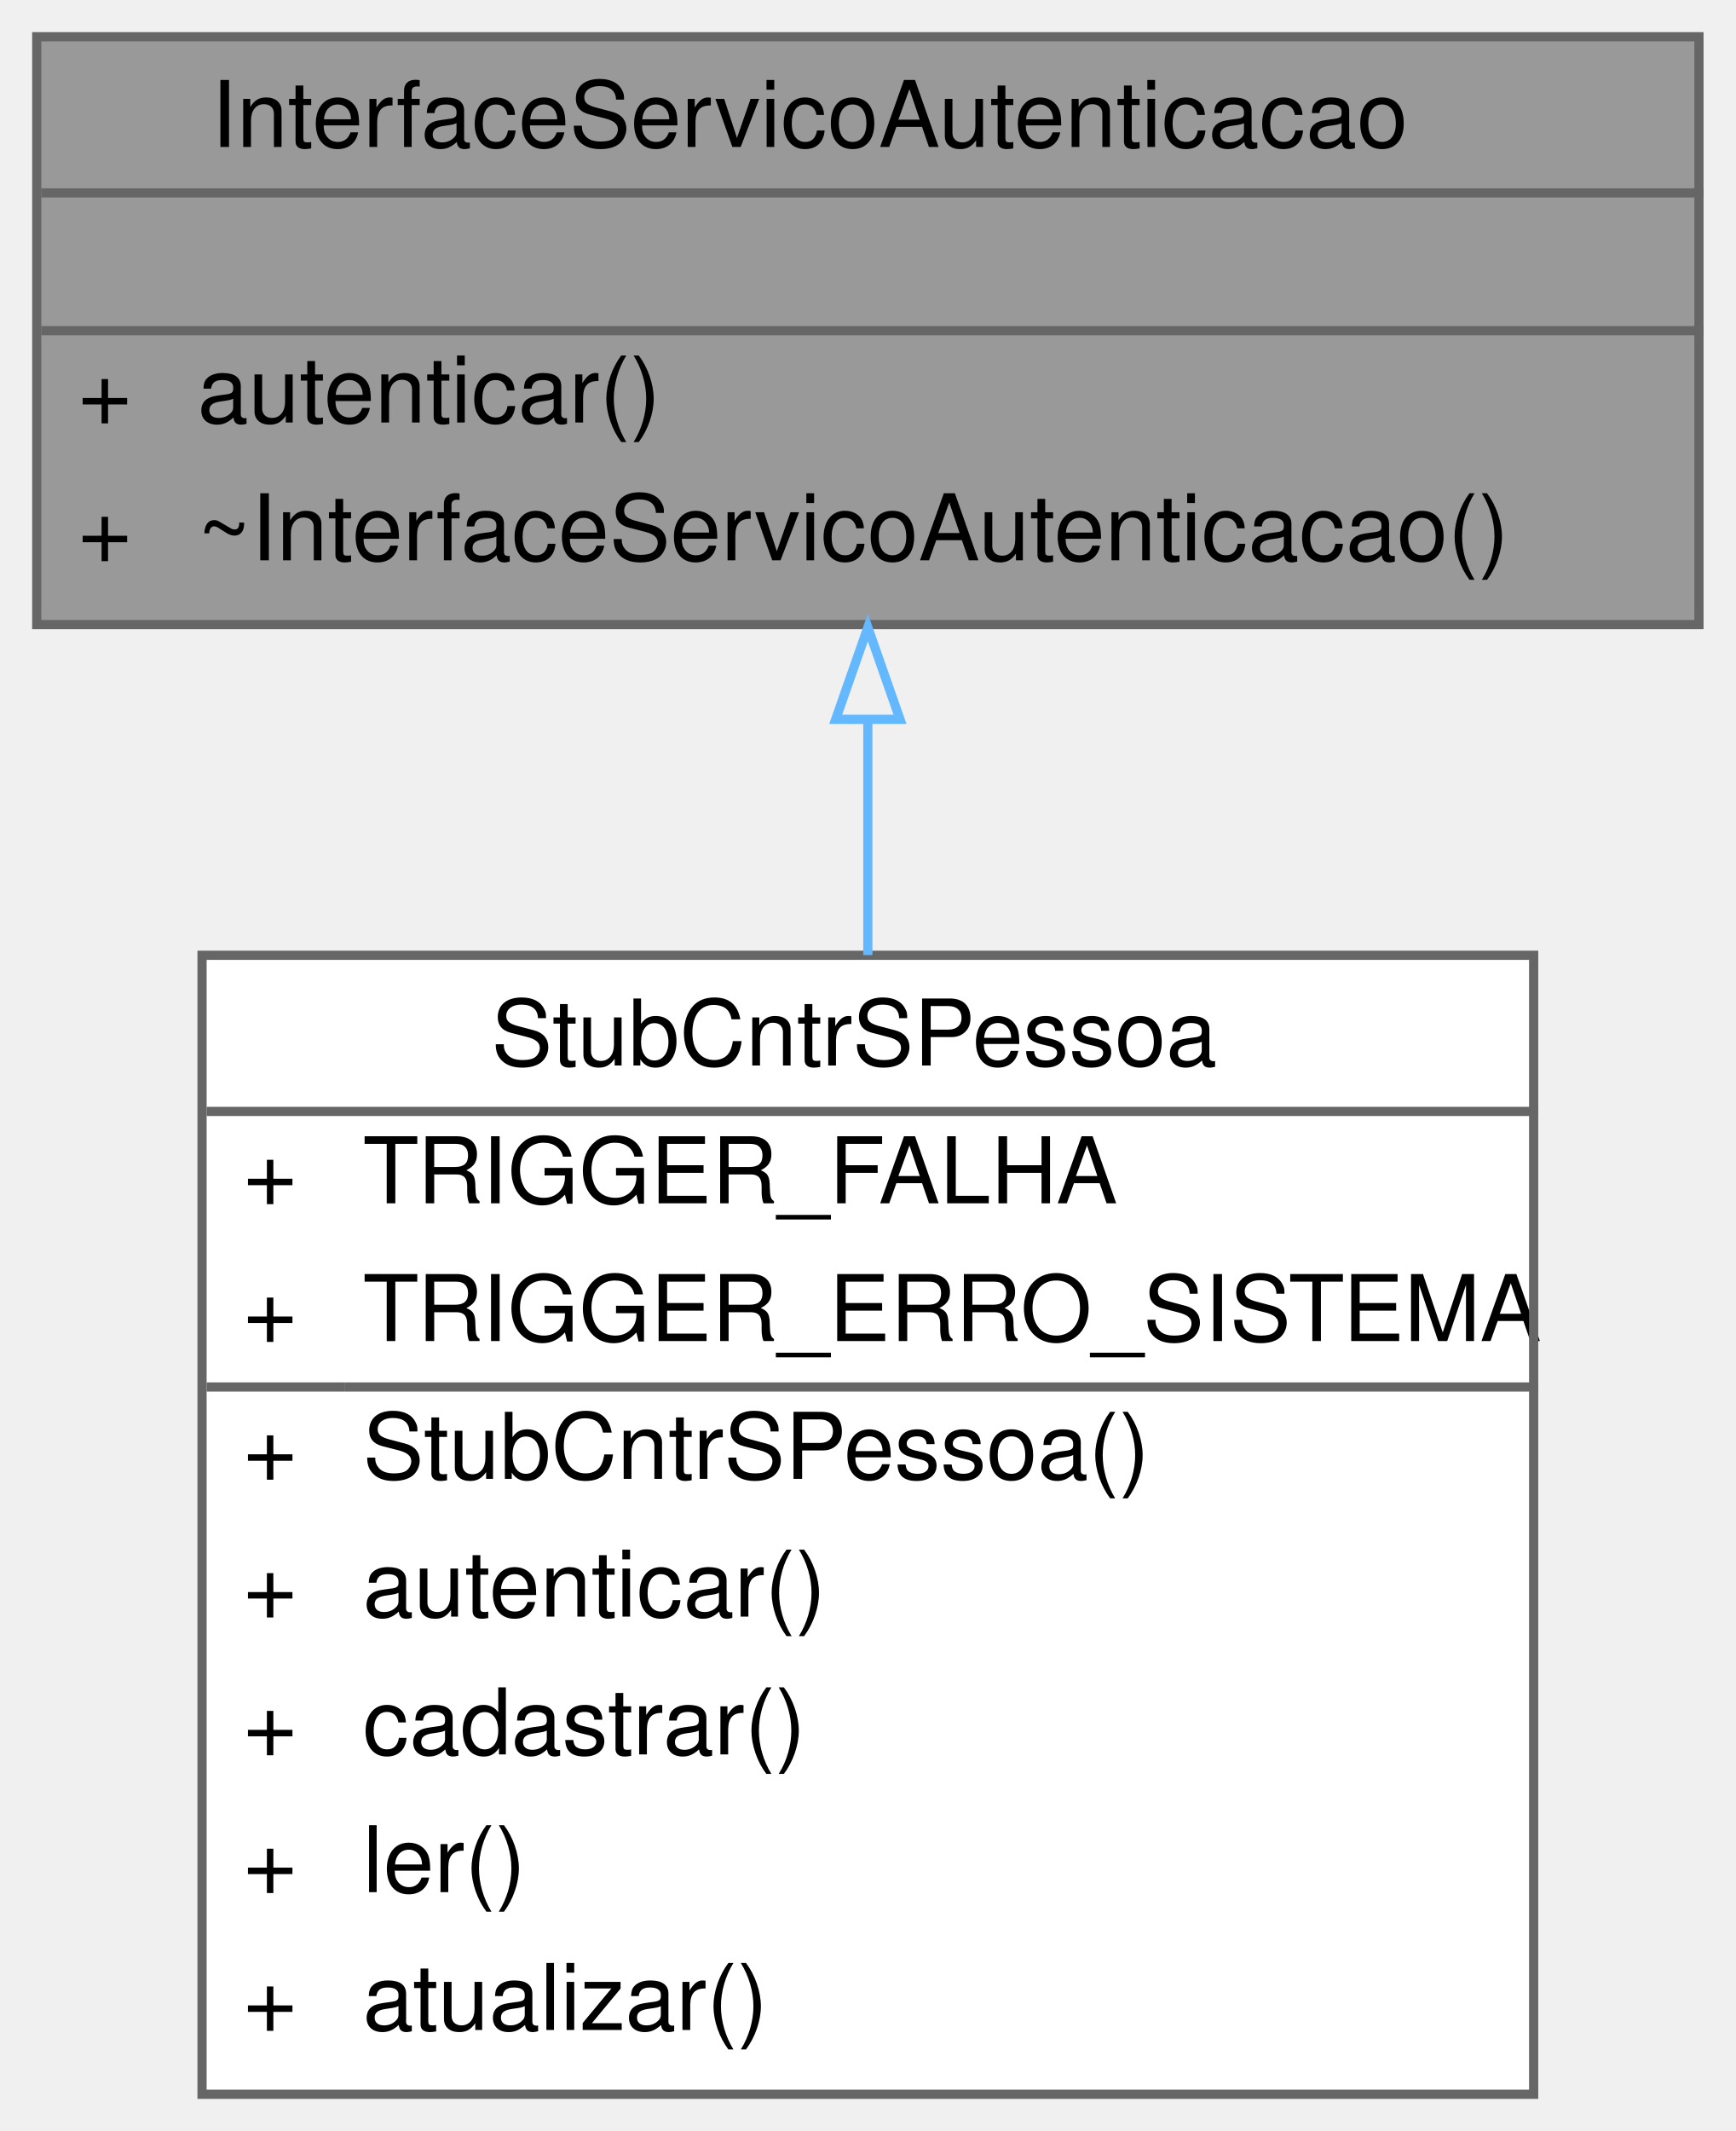
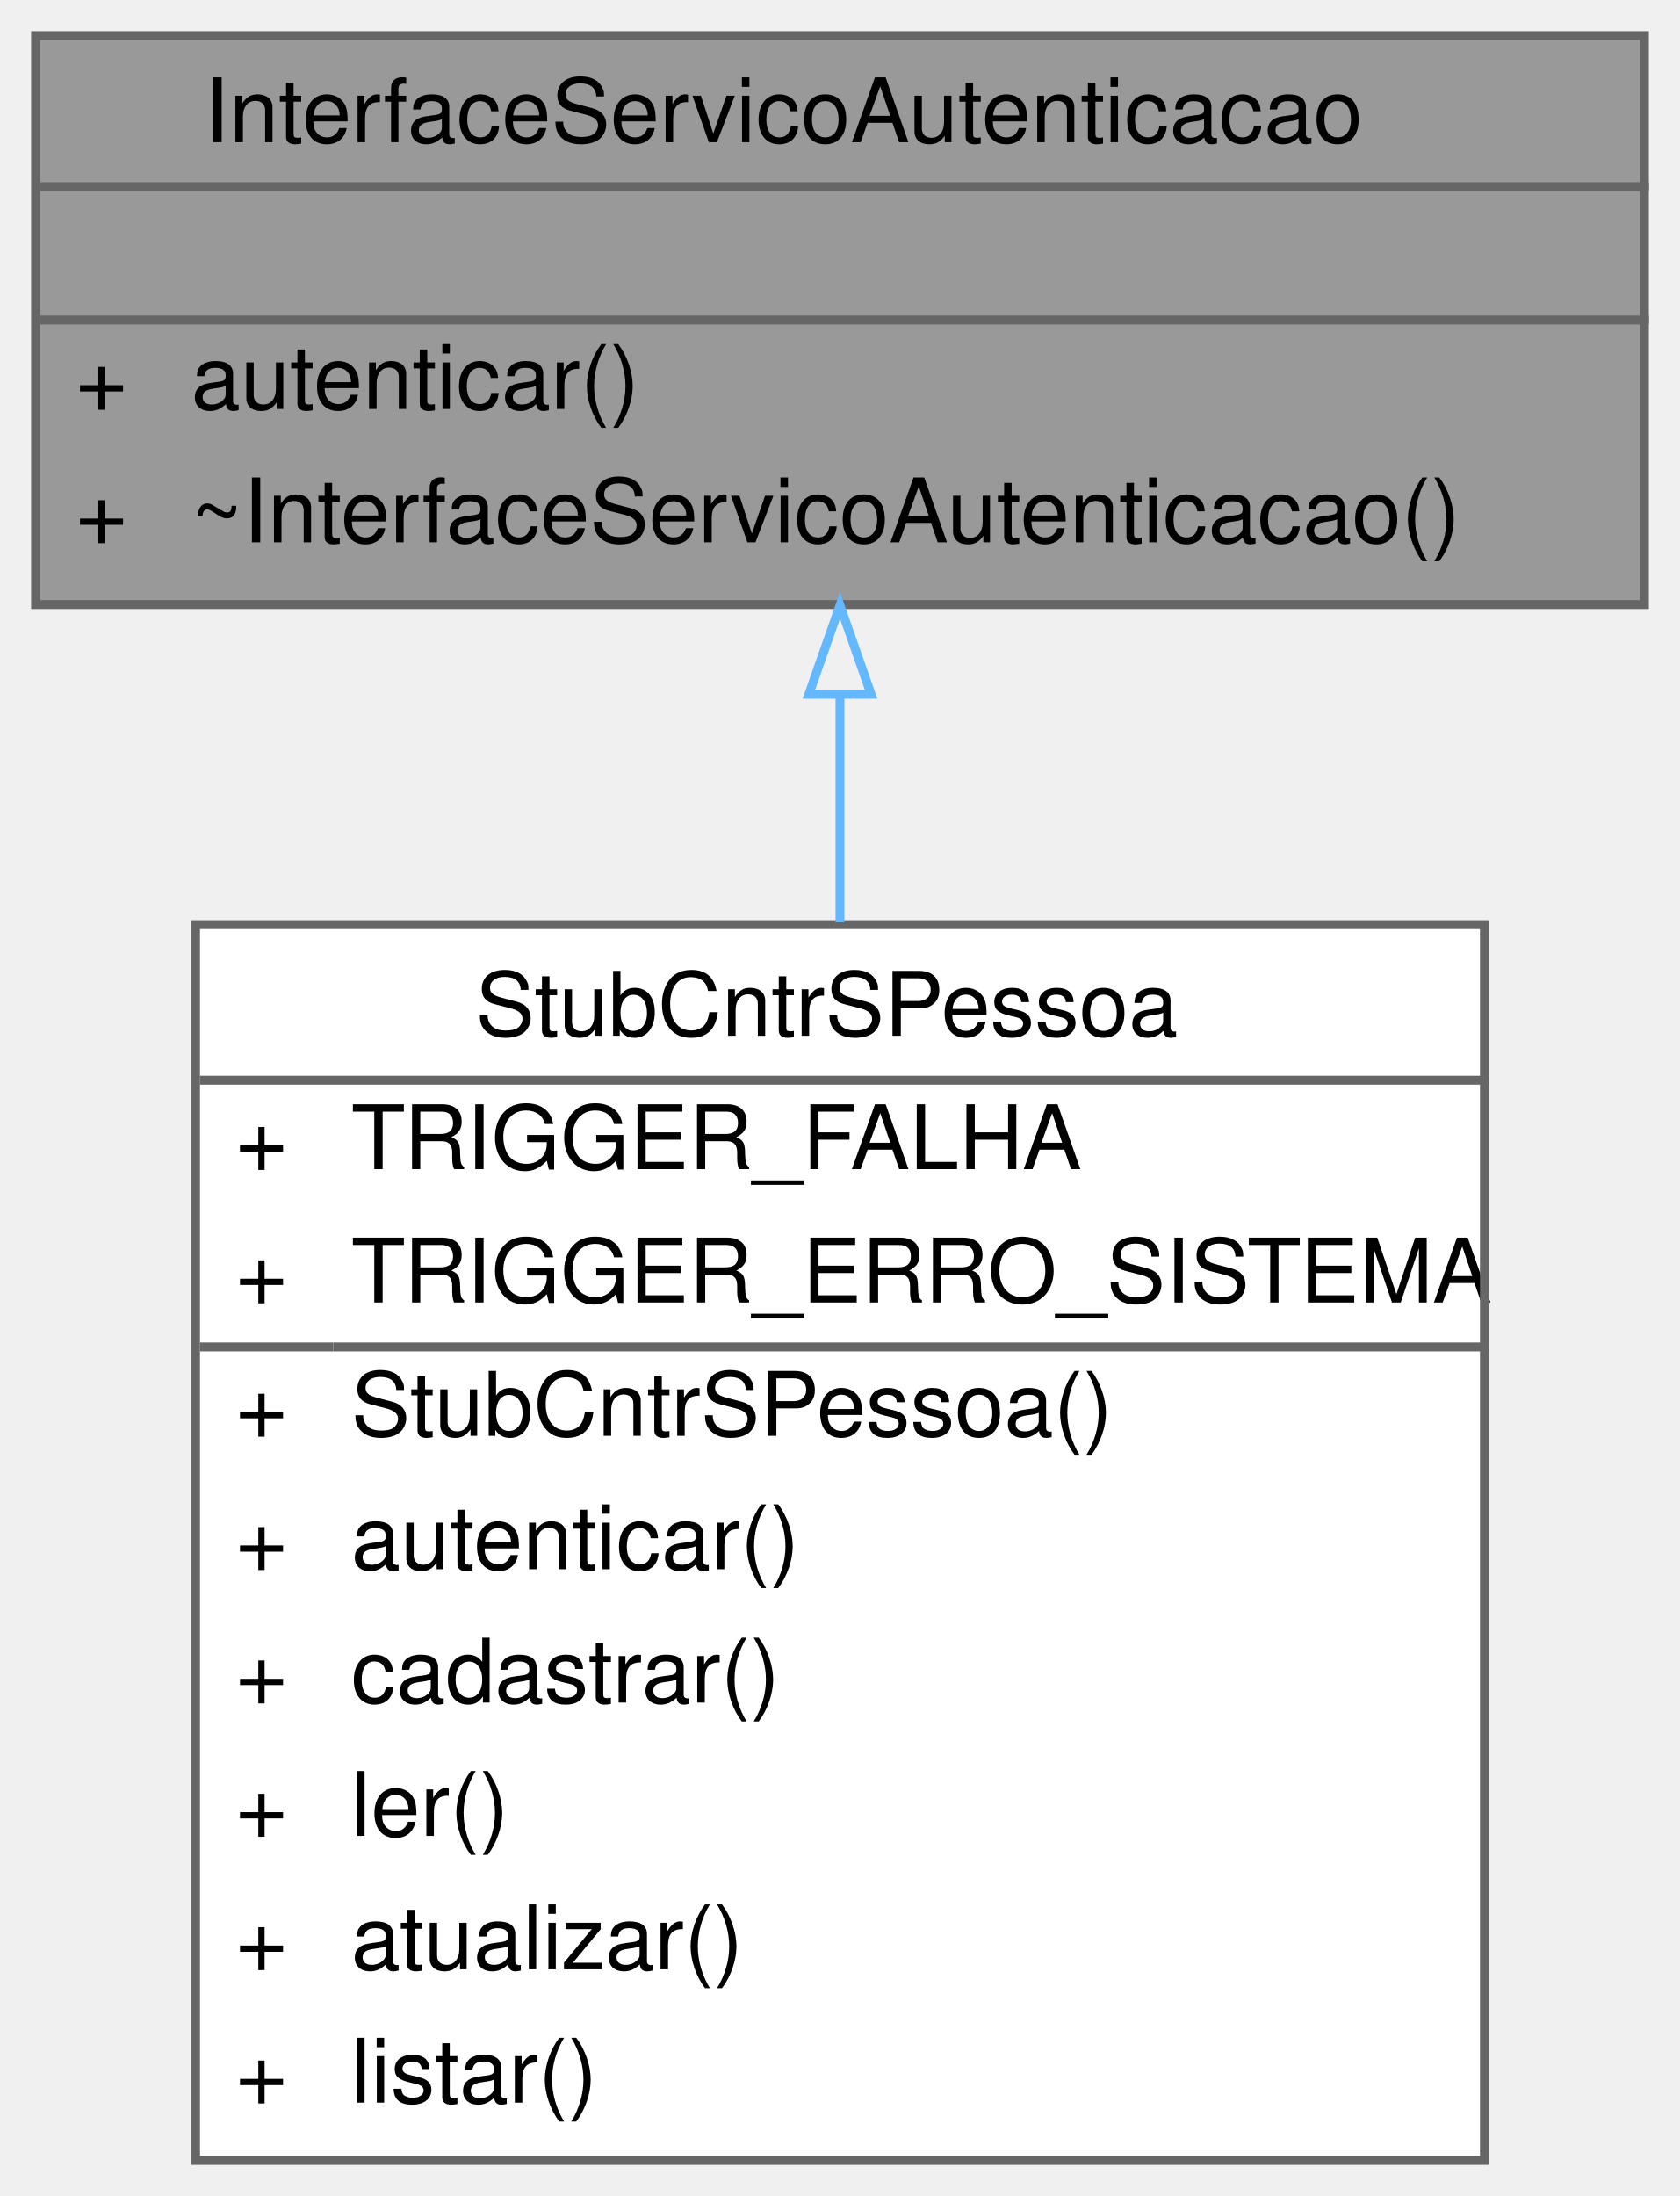
- <svg xmlns="http://www.w3.org/2000/svg" xmlns:xlink="http://www.w3.org/1999/xlink" width="189pt" height="232pt" viewBox="0.00 0.00 189.00 232.00">
-   <g id="graph0" class="graph" transform="scale(1 1) rotate(0) translate(4 228)">
+ <svg xmlns="http://www.w3.org/2000/svg" xmlns:xlink="http://www.w3.org/1999/xlink" width="189pt" height="247pt" viewBox="0.00 0.00 189.00 247.00">
+   <g id="graph0" class="graph" transform="scale(1 1) rotate(0) translate(4 243)">
    <g id="Node000001" class="node">
      <g id="a_Node000001">
        <a xlink:title=" ">
-           <polygon fill="#999999" stroke="transparent" points="181,-224 0,-224 0,-160 181,-160 181,-224" />
-           <text text-anchor="start" x="19" y="-212" font-family="Helvetica,sans-Serif" font-size="10.00">InterfaceServicoAutenticacao</text>
-           <text text-anchor="start" x="89" y="-197" font-family="Helvetica,sans-Serif" font-size="10.00"> </text>
+           <polygon fill="#999999" stroke="transparent" points="181,-239 0,-239 0,-175 181,-175 181,-239" />
+           <text text-anchor="start" x="19" y="-227" font-family="Helvetica,sans-Serif" font-size="10.00">InterfaceServicoAutenticacao</text>
+           <text text-anchor="start" x="89" y="-212" font-family="Helvetica,sans-Serif" font-size="10.00"> </text>
+           <text text-anchor="start" x="4.5" y="-197" font-family="Helvetica,sans-Serif" font-size="10.00">+</text>
+           <text text-anchor="start" x="17.5" y="-197" font-family="Helvetica,sans-Serif" font-size="10.00">autenticar()</text>
          <text text-anchor="start" x="4.5" y="-182" font-family="Helvetica,sans-Serif" font-size="10.00">+</text>
-           <text text-anchor="start" x="17.5" y="-182" font-family="Helvetica,sans-Serif" font-size="10.00">autenticar()</text>
-           <text text-anchor="start" x="4.5" y="-167" font-family="Helvetica,sans-Serif" font-size="10.00">+</text>
-           <text text-anchor="start" x="17.5" y="-167" font-family="Helvetica,sans-Serif" font-size="10.00">~InterfaceServicoAutenticacao()</text>
+           <text text-anchor="start" x="17.5" y="-182" font-family="Helvetica,sans-Serif" font-size="10.00">~InterfaceServicoAutenticacao()</text>
+           <polygon fill="#666666" stroke="#666666" points="0.5,-222 0.5,-222 181.5,-222 181.5,-222 0.5,-222" />
          <polygon fill="#666666" stroke="#666666" points="0.5,-207 0.5,-207 181.5,-207 181.5,-207 0.5,-207" />
-           <polygon fill="#666666" stroke="#666666" points="0.5,-192 0.5,-192 181.5,-192 181.5,-192 0.5,-192" />
-           <polygon fill="none" stroke="#666666" points="0,-160 0,-224 181,-224 181,-160 0,-160" />
+           <polygon fill="none" stroke="#666666" points="0,-175 0,-239 181,-239 181,-175 0,-175" />
        </a>
      </g>
    </g>
    <g id="Node000002" class="node">
      <g id="a_Node000002">
        <a xlink:href="classStubCntrSPessoa.html" target="_top" xlink:title="Stub do serviço de Pessoa (autenticação e cadastro).">
-           <polygon fill="white" stroke="transparent" points="163,-124 18,-124 18,0 163,0 163,-124" />
-           <text text-anchor="start" x="49.5" y="-112" font-family="Helvetica,sans-Serif" font-size="10.00">StubCntrSPessoa</text>
-           <text text-anchor="start" x="22.5" y="-97" font-family="Helvetica,sans-Serif" font-size="10.00">+</text>
-           <text text-anchor="start" x="35.5" y="-97" font-family="Helvetica,sans-Serif" font-size="10.00">TRIGGER_FALHA</text>
-           <text text-anchor="start" x="22.5" y="-82" font-family="Helvetica,sans-Serif" font-size="10.00">+</text>
-           <text text-anchor="start" x="35.5" y="-82" font-family="Helvetica,sans-Serif" font-size="10.00">TRIGGER_ERRO_SISTEMA</text>
-           <text text-anchor="start" x="22.5" y="-67" font-family="Helvetica,sans-Serif" font-size="10.00">+</text>
-           <text text-anchor="start" x="35.5" y="-67" font-family="Helvetica,sans-Serif" font-size="10.00">StubCntrSPessoa()</text>
-           <text text-anchor="start" x="22.5" y="-52" font-family="Helvetica,sans-Serif" font-size="10.00">+</text>
-           <text text-anchor="start" x="35.5" y="-52" font-family="Helvetica,sans-Serif" font-size="10.00">autenticar()</text>
-           <text text-anchor="start" x="22.5" y="-37" font-family="Helvetica,sans-Serif" font-size="10.00">+</text>
-           <text text-anchor="start" x="35.5" y="-37" font-family="Helvetica,sans-Serif" font-size="10.00">cadastrar()</text>
-           <text text-anchor="start" x="22.5" y="-22" font-family="Helvetica,sans-Serif" font-size="10.00">+</text>
-           <text text-anchor="start" x="35.5" y="-22" font-family="Helvetica,sans-Serif" font-size="10.00">ler()</text>
-           <text text-anchor="start" x="22.5" y="-7" font-family="Helvetica,sans-Serif" font-size="10.00">+</text>
-           <text text-anchor="start" x="35.5" y="-7" font-family="Helvetica,sans-Serif" font-size="10.00">atualizar()</text>
-           <polygon fill="#666666" stroke="#666666" points="18.5,-107 18.5,-107 163.5,-107 163.5,-107 18.5,-107" />
-           <polygon fill="#666666" stroke="#666666" points="18.5,-77 18.5,-77 33.5,-77 33.5,-77 18.5,-77" />
-           <polygon fill="#666666" stroke="#666666" points="33.5,-77 33.5,-77 163.5,-77 163.5,-77 33.5,-77" />
-           <polygon fill="none" stroke="#666666" points="18,0 18,-124 163,-124 163,0 18,0" />
+           <polygon fill="white" stroke="transparent" points="163,-139 18,-139 18,0 163,0 163,-139" />
+           <text text-anchor="start" x="49.5" y="-126.5" font-family="Helvetica,sans-Serif" font-size="10.00">StubCntrSPessoa</text>
+           <text text-anchor="start" x="22.5" y="-111.5" font-family="Helvetica,sans-Serif" font-size="10.00">+</text>
+           <text text-anchor="start" x="35.5" y="-111.5" font-family="Helvetica,sans-Serif" font-size="10.00">TRIGGER_FALHA</text>
+           <text text-anchor="start" x="22.5" y="-96.5" font-family="Helvetica,sans-Serif" font-size="10.00">+</text>
+           <text text-anchor="start" x="35.5" y="-96.5" font-family="Helvetica,sans-Serif" font-size="10.00">TRIGGER_ERRO_SISTEMA</text>
+           <text text-anchor="start" x="22.5" y="-81.5" font-family="Helvetica,sans-Serif" font-size="10.00">+</text>
+           <text text-anchor="start" x="35.5" y="-81.5" font-family="Helvetica,sans-Serif" font-size="10.00">StubCntrSPessoa()</text>
+           <text text-anchor="start" x="22.5" y="-66.5" font-family="Helvetica,sans-Serif" font-size="10.00">+</text>
+           <text text-anchor="start" x="35.5" y="-66.5" font-family="Helvetica,sans-Serif" font-size="10.00">autenticar()</text>
+           <text text-anchor="start" x="22.5" y="-51.5" font-family="Helvetica,sans-Serif" font-size="10.00">+</text>
+           <text text-anchor="start" x="35.5" y="-51.5" font-family="Helvetica,sans-Serif" font-size="10.00">cadastrar()</text>
+           <text text-anchor="start" x="22.5" y="-36.5" font-family="Helvetica,sans-Serif" font-size="10.00">+</text>
+           <text text-anchor="start" x="35.5" y="-36.5" font-family="Helvetica,sans-Serif" font-size="10.00">ler()</text>
+           <text text-anchor="start" x="22.5" y="-21.5" font-family="Helvetica,sans-Serif" font-size="10.00">+</text>
+           <text text-anchor="start" x="35.5" y="-21.5" font-family="Helvetica,sans-Serif" font-size="10.00">atualizar()</text>
+           <text text-anchor="start" x="22.5" y="-6.5" font-family="Helvetica,sans-Serif" font-size="10.00">+</text>
+           <text text-anchor="start" x="35.5" y="-6.5" font-family="Helvetica,sans-Serif" font-size="10.00">listar()</text>
+           <polygon fill="#666666" stroke="#666666" points="18.5,-121.5 18.5,-121.5 163.5,-121.5 163.5,-121.5 18.5,-121.5" />
+           <polygon fill="#666666" stroke="#666666" points="18.5,-91.5 18.5,-91.5 33.5,-91.5 33.5,-91.5 18.5,-91.5" />
+           <polygon fill="#666666" stroke="#666666" points="33.5,-91.5 33.5,-91.5 163.5,-91.5 163.5,-91.5 33.5,-91.5" />
+           <polygon fill="none" stroke="#666666" points="18,0 18,-139 163,-139 163,0 18,0" />
        </a>
      </g>
    </g>
    <g id="edge1_Node000001_Node000002" class="edge">
      <g id="a_edge1_Node000001_Node000002">
        <a xlink:title=" ">
-           <path fill="none" stroke="#63b8ff" d="M90.5,-149.66C90.5,-141.47 90.5,-132.71 90.5,-124.02" />
-           <polygon fill="none" stroke="#63b8ff" points="87,-149.69 90.5,-159.69 94,-149.69 87,-149.69" />
+           <path fill="none" stroke="#63b8ff" d="M90.5,-164.69C90.5,-156.62 90.5,-147.95 90.5,-139.26" />
+           <polygon fill="none" stroke="#63b8ff" points="87,-164.91 90.5,-174.91 94,-164.91 87,-164.91" />
        </a>
      </g>
    </g>
  </g>
</svg>
